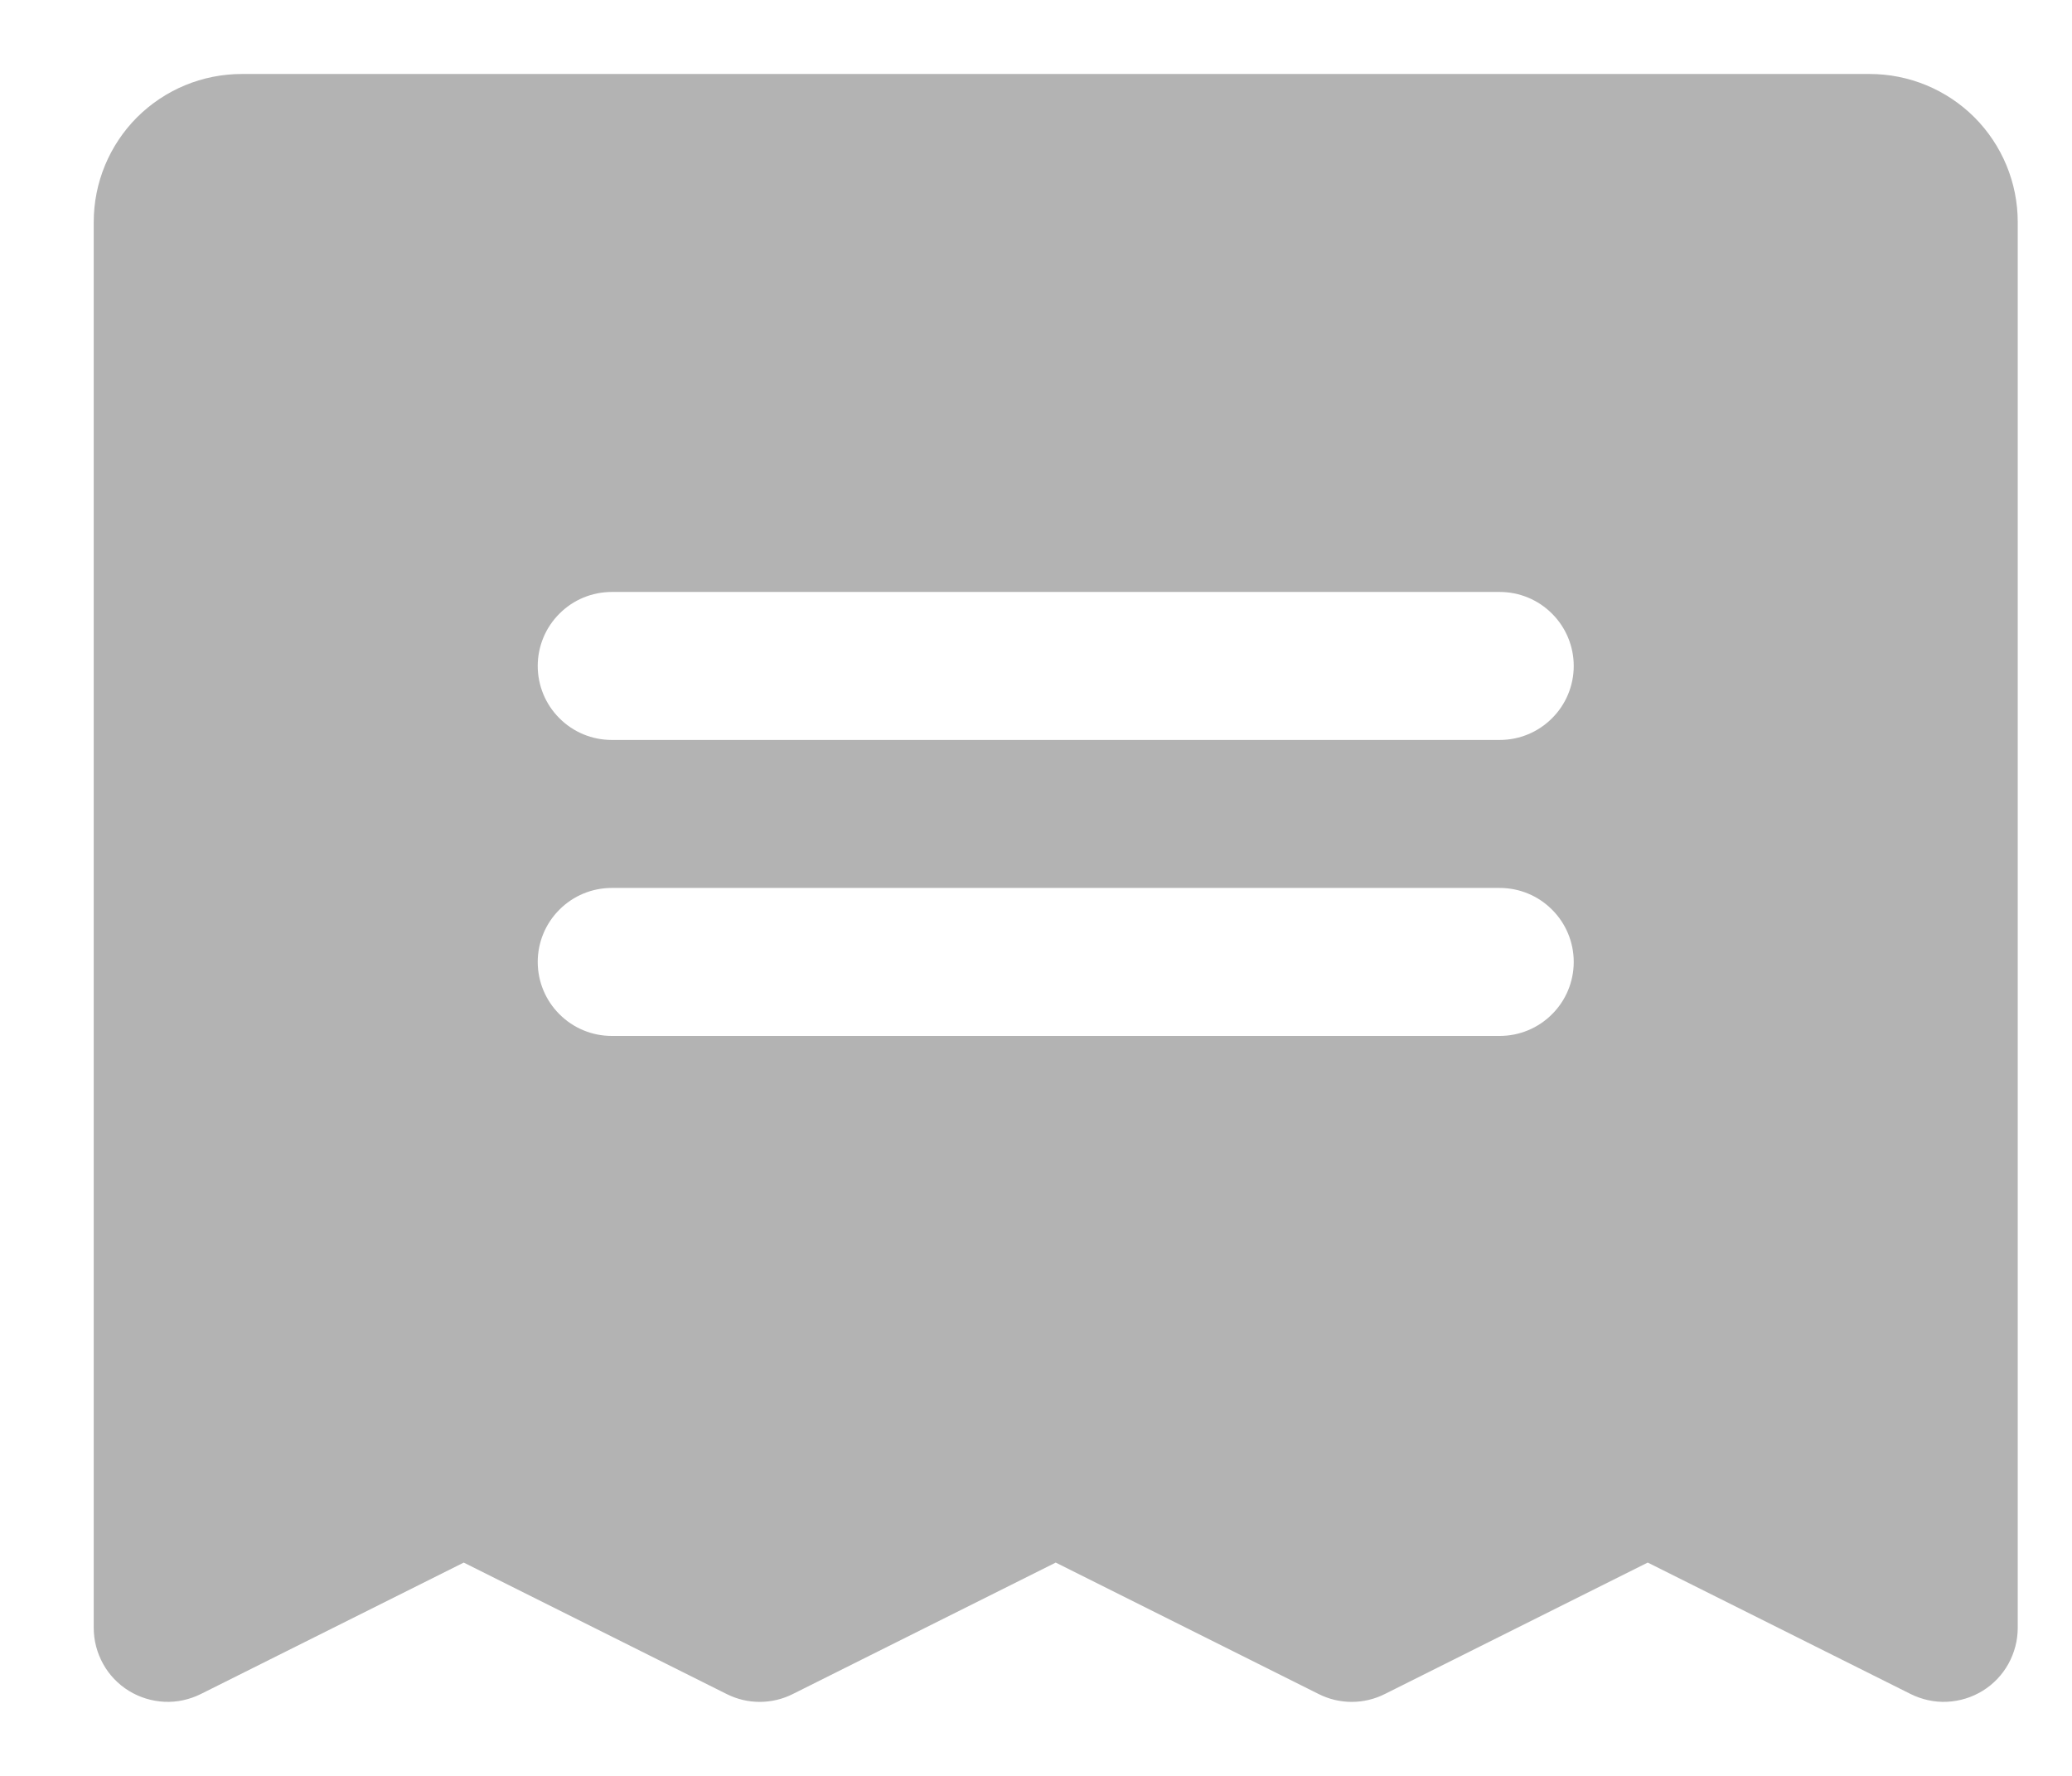
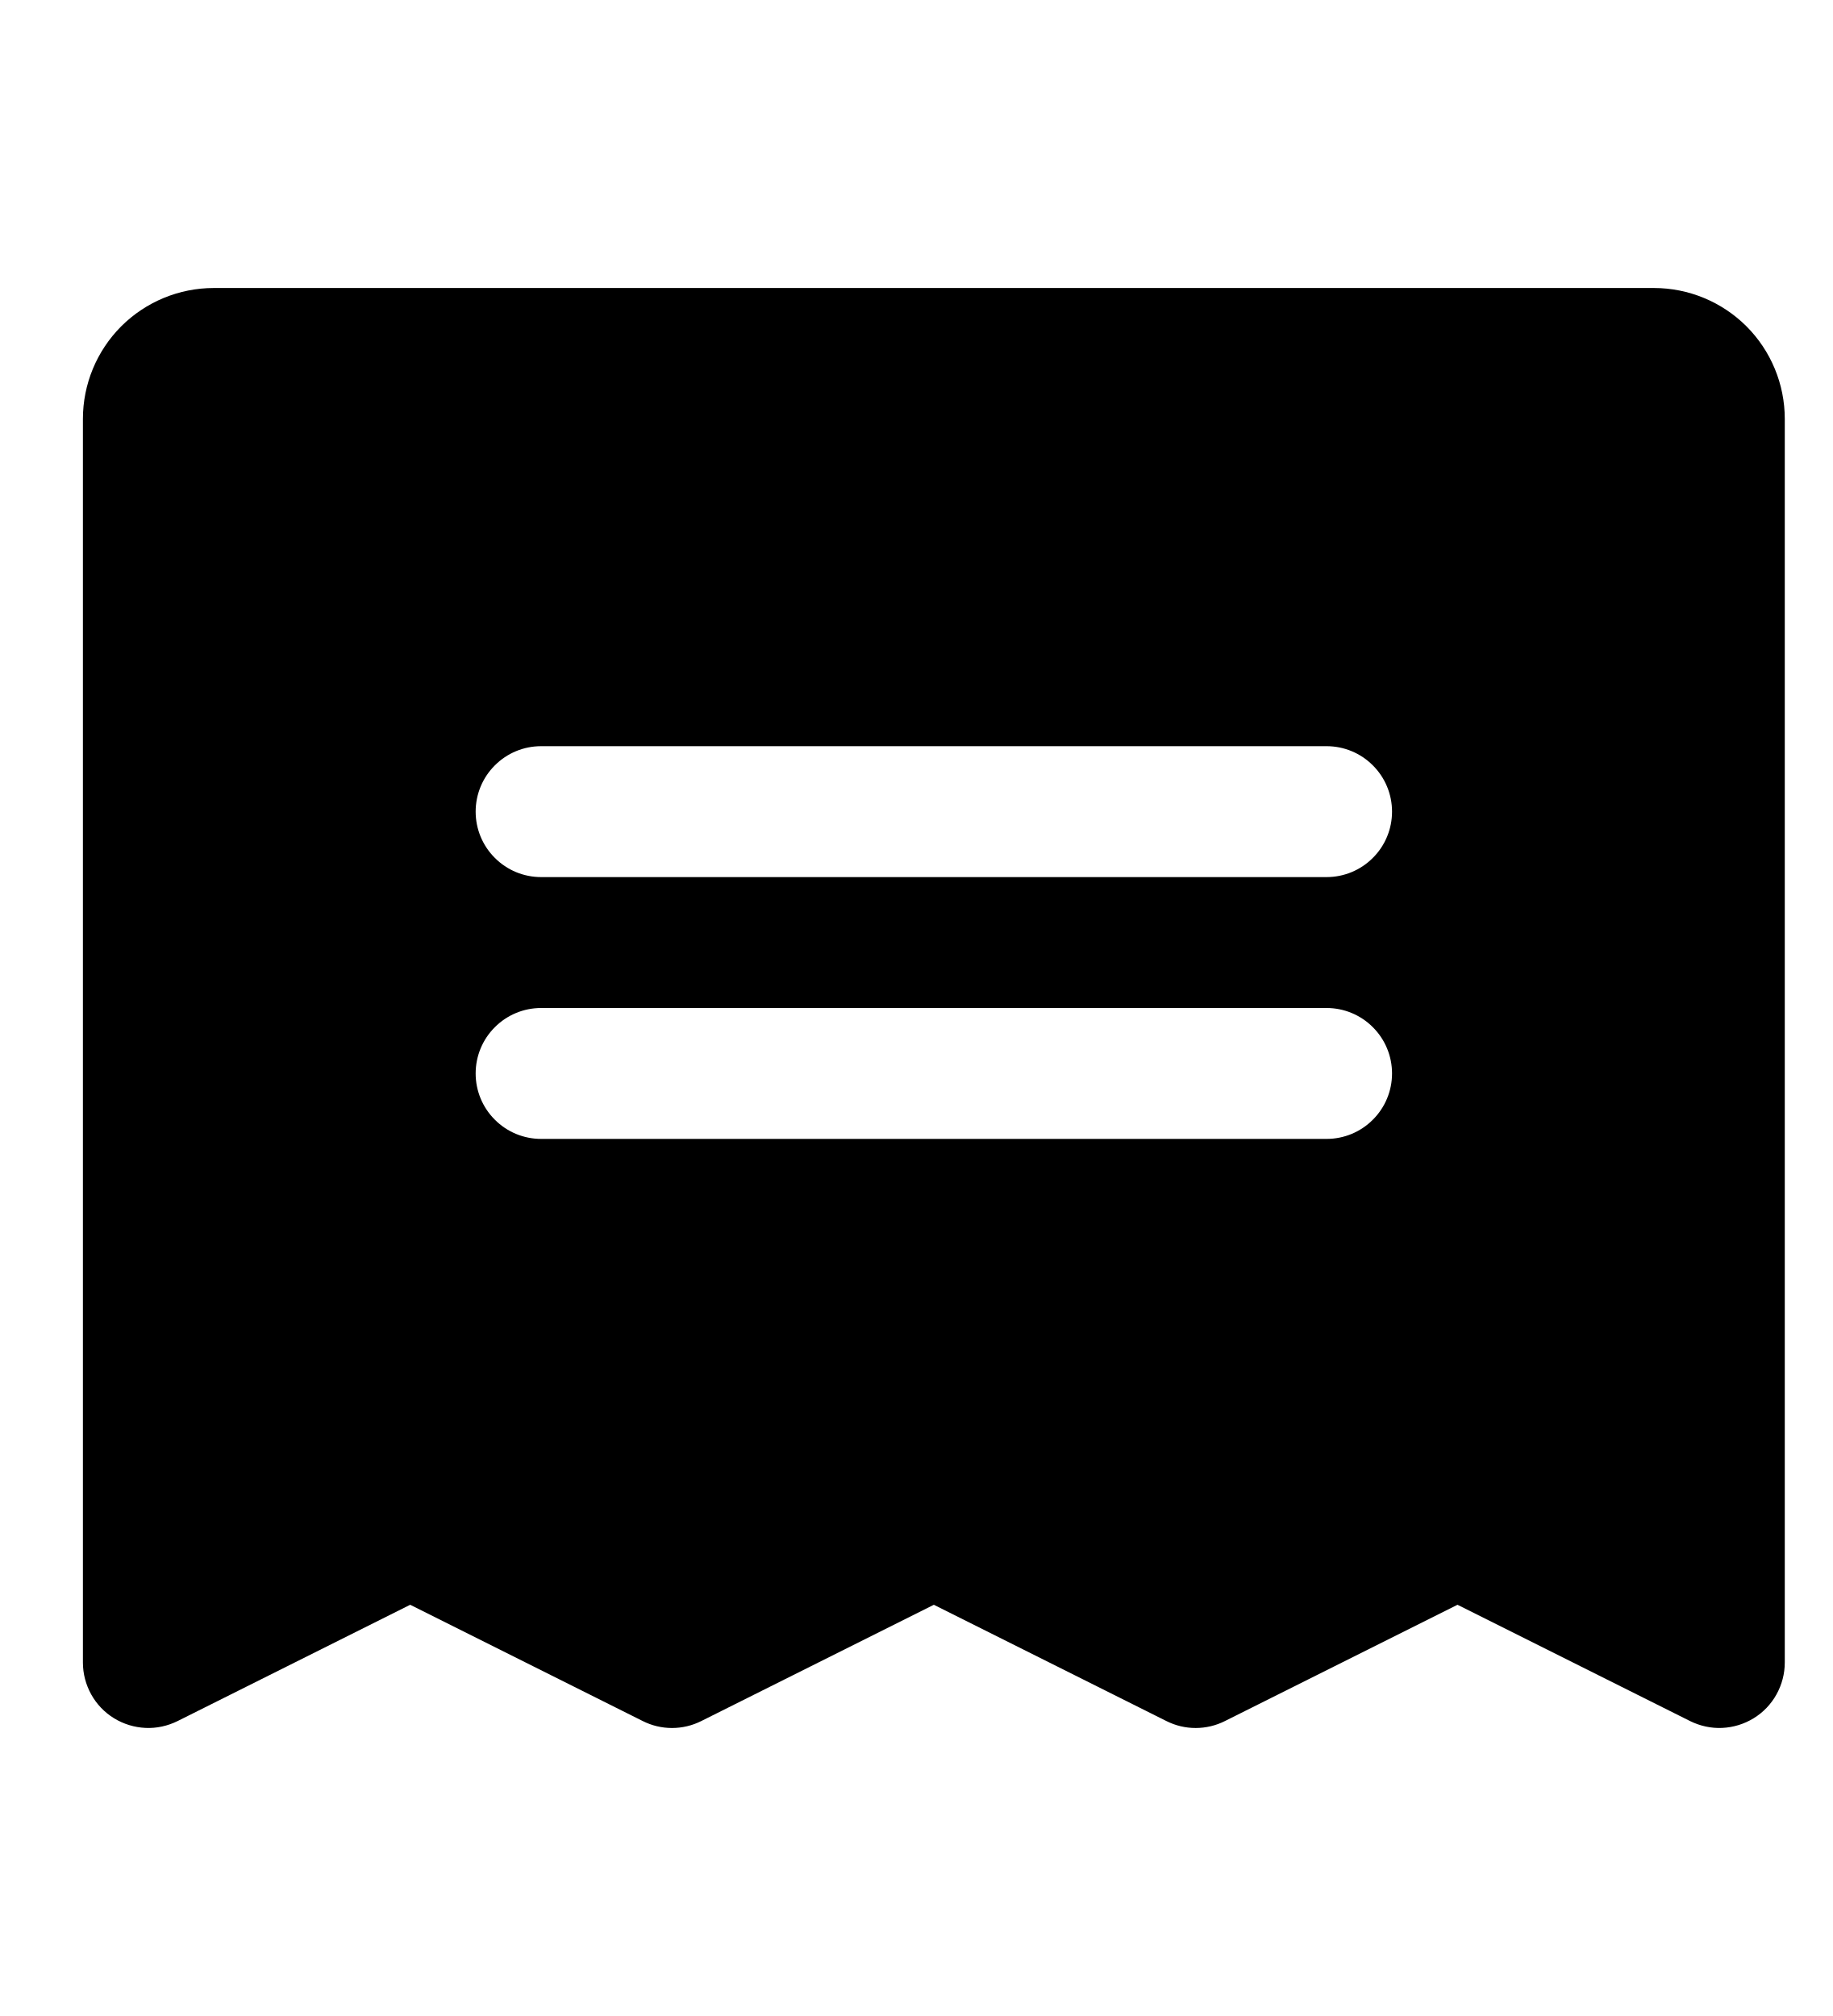
- <svg xmlns="http://www.w3.org/2000/svg" width="21" height="18" viewBox="0 0 21 18" fill="none">
-   <path d="M18.95 0.75L2.45 0.75C2.052 0.75 1.671 0.908 1.389 1.189C1.108 1.471 0.95 1.852 0.95 2.25L0.95 16.5C0.95 16.628 0.983 16.753 1.045 16.865C1.107 16.977 1.197 17.071 1.306 17.138C1.415 17.205 1.539 17.243 1.667 17.249C1.794 17.255 1.921 17.227 2.036 17.17L4.7 15.838L7.364 17.17C7.469 17.223 7.583 17.25 7.7 17.25C7.816 17.25 7.931 17.223 8.036 17.17L10.7 15.838L13.364 17.17C13.469 17.223 13.583 17.25 13.7 17.25C13.816 17.25 13.931 17.223 14.036 17.17L16.7 15.838L19.364 17.17C19.479 17.227 19.606 17.255 19.733 17.249C19.861 17.243 19.985 17.205 20.094 17.138C20.203 17.071 20.293 16.977 20.355 16.865C20.417 16.753 20.45 16.628 20.45 16.5L20.45 2.25C20.45 1.852 20.292 1.471 20.011 1.189C19.729 0.908 19.348 0.75 18.95 0.75ZM15.2 10.5L6.2 10.5C6.001 10.5 5.81 10.421 5.67 10.28C5.529 10.14 5.45 9.949 5.45 9.75C5.45 9.551 5.529 9.36 5.67 9.22C5.81 9.079 6.001 9 6.2 9L15.2 9C15.399 9 15.59 9.079 15.73 9.22C15.871 9.36 15.95 9.551 15.95 9.75C15.95 9.949 15.871 10.14 15.73 10.28C15.59 10.421 15.399 10.5 15.2 10.5ZM15.2 7.5L6.2 7.5C6.001 7.5 5.81 7.421 5.67 7.28C5.529 7.14 5.45 6.949 5.45 6.75C5.45 6.551 5.529 6.36 5.67 6.22C5.81 6.079 6.001 6 6.2 6L15.2 6C15.399 6 15.59 6.079 15.73 6.22C15.871 6.36 15.95 6.551 15.95 6.75C15.95 6.949 15.871 7.14 15.73 7.28C15.59 7.421 15.399 7.5 15.2 7.5Z" fill="#B3B3B3" />
+ <svg xmlns="http://www.w3.org/2000/svg" width="20" height="22" viewBox="0 0 21 18" fill="currentColor">
+   <path d="M18.95 0.75L2.45 0.75C2.052 0.75 1.671 0.908 1.389 1.189C1.108 1.471 0.95 1.852 0.95 2.25L0.95 16.5C0.95 16.628 0.983 16.753 1.045 16.865C1.107 16.977 1.197 17.071 1.306 17.138C1.415 17.205 1.539 17.243 1.667 17.249C1.794 17.255 1.921 17.227 2.036 17.17L4.7 15.838L7.364 17.17C7.469 17.223 7.583 17.25 7.7 17.25C7.816 17.25 7.931 17.223 8.036 17.17L10.7 15.838L13.364 17.17C13.469 17.223 13.583 17.25 13.7 17.25C13.816 17.25 13.931 17.223 14.036 17.17L16.7 15.838L19.364 17.17C19.479 17.227 19.606 17.255 19.733 17.249C19.861 17.243 19.985 17.205 20.094 17.138C20.203 17.071 20.293 16.977 20.355 16.865C20.417 16.753 20.45 16.628 20.45 16.5L20.45 2.25C20.45 1.852 20.292 1.471 20.011 1.189C19.729 0.908 19.348 0.75 18.95 0.75ZM15.2 10.5L6.2 10.5C6.001 10.5 5.81 10.421 5.67 10.28C5.529 10.14 5.45 9.949 5.45 9.75C5.45 9.551 5.529 9.36 5.67 9.22C5.81 9.079 6.001 9 6.2 9L15.2 9C15.399 9 15.59 9.079 15.73 9.22C15.871 9.36 15.95 9.551 15.95 9.75C15.95 9.949 15.871 10.14 15.73 10.28C15.59 10.421 15.399 10.5 15.2 10.5ZM15.2 7.5L6.2 7.5C6.001 7.5 5.81 7.421 5.67 7.28C5.529 7.14 5.45 6.949 5.45 6.75C5.45 6.551 5.529 6.36 5.67 6.22C5.81 6.079 6.001 6 6.2 6L15.2 6C15.399 6 15.59 6.079 15.73 6.22C15.871 6.36 15.95 6.551 15.95 6.75C15.95 6.949 15.871 7.14 15.73 7.28C15.59 7.421 15.399 7.5 15.2 7.5Z" />
</svg>
